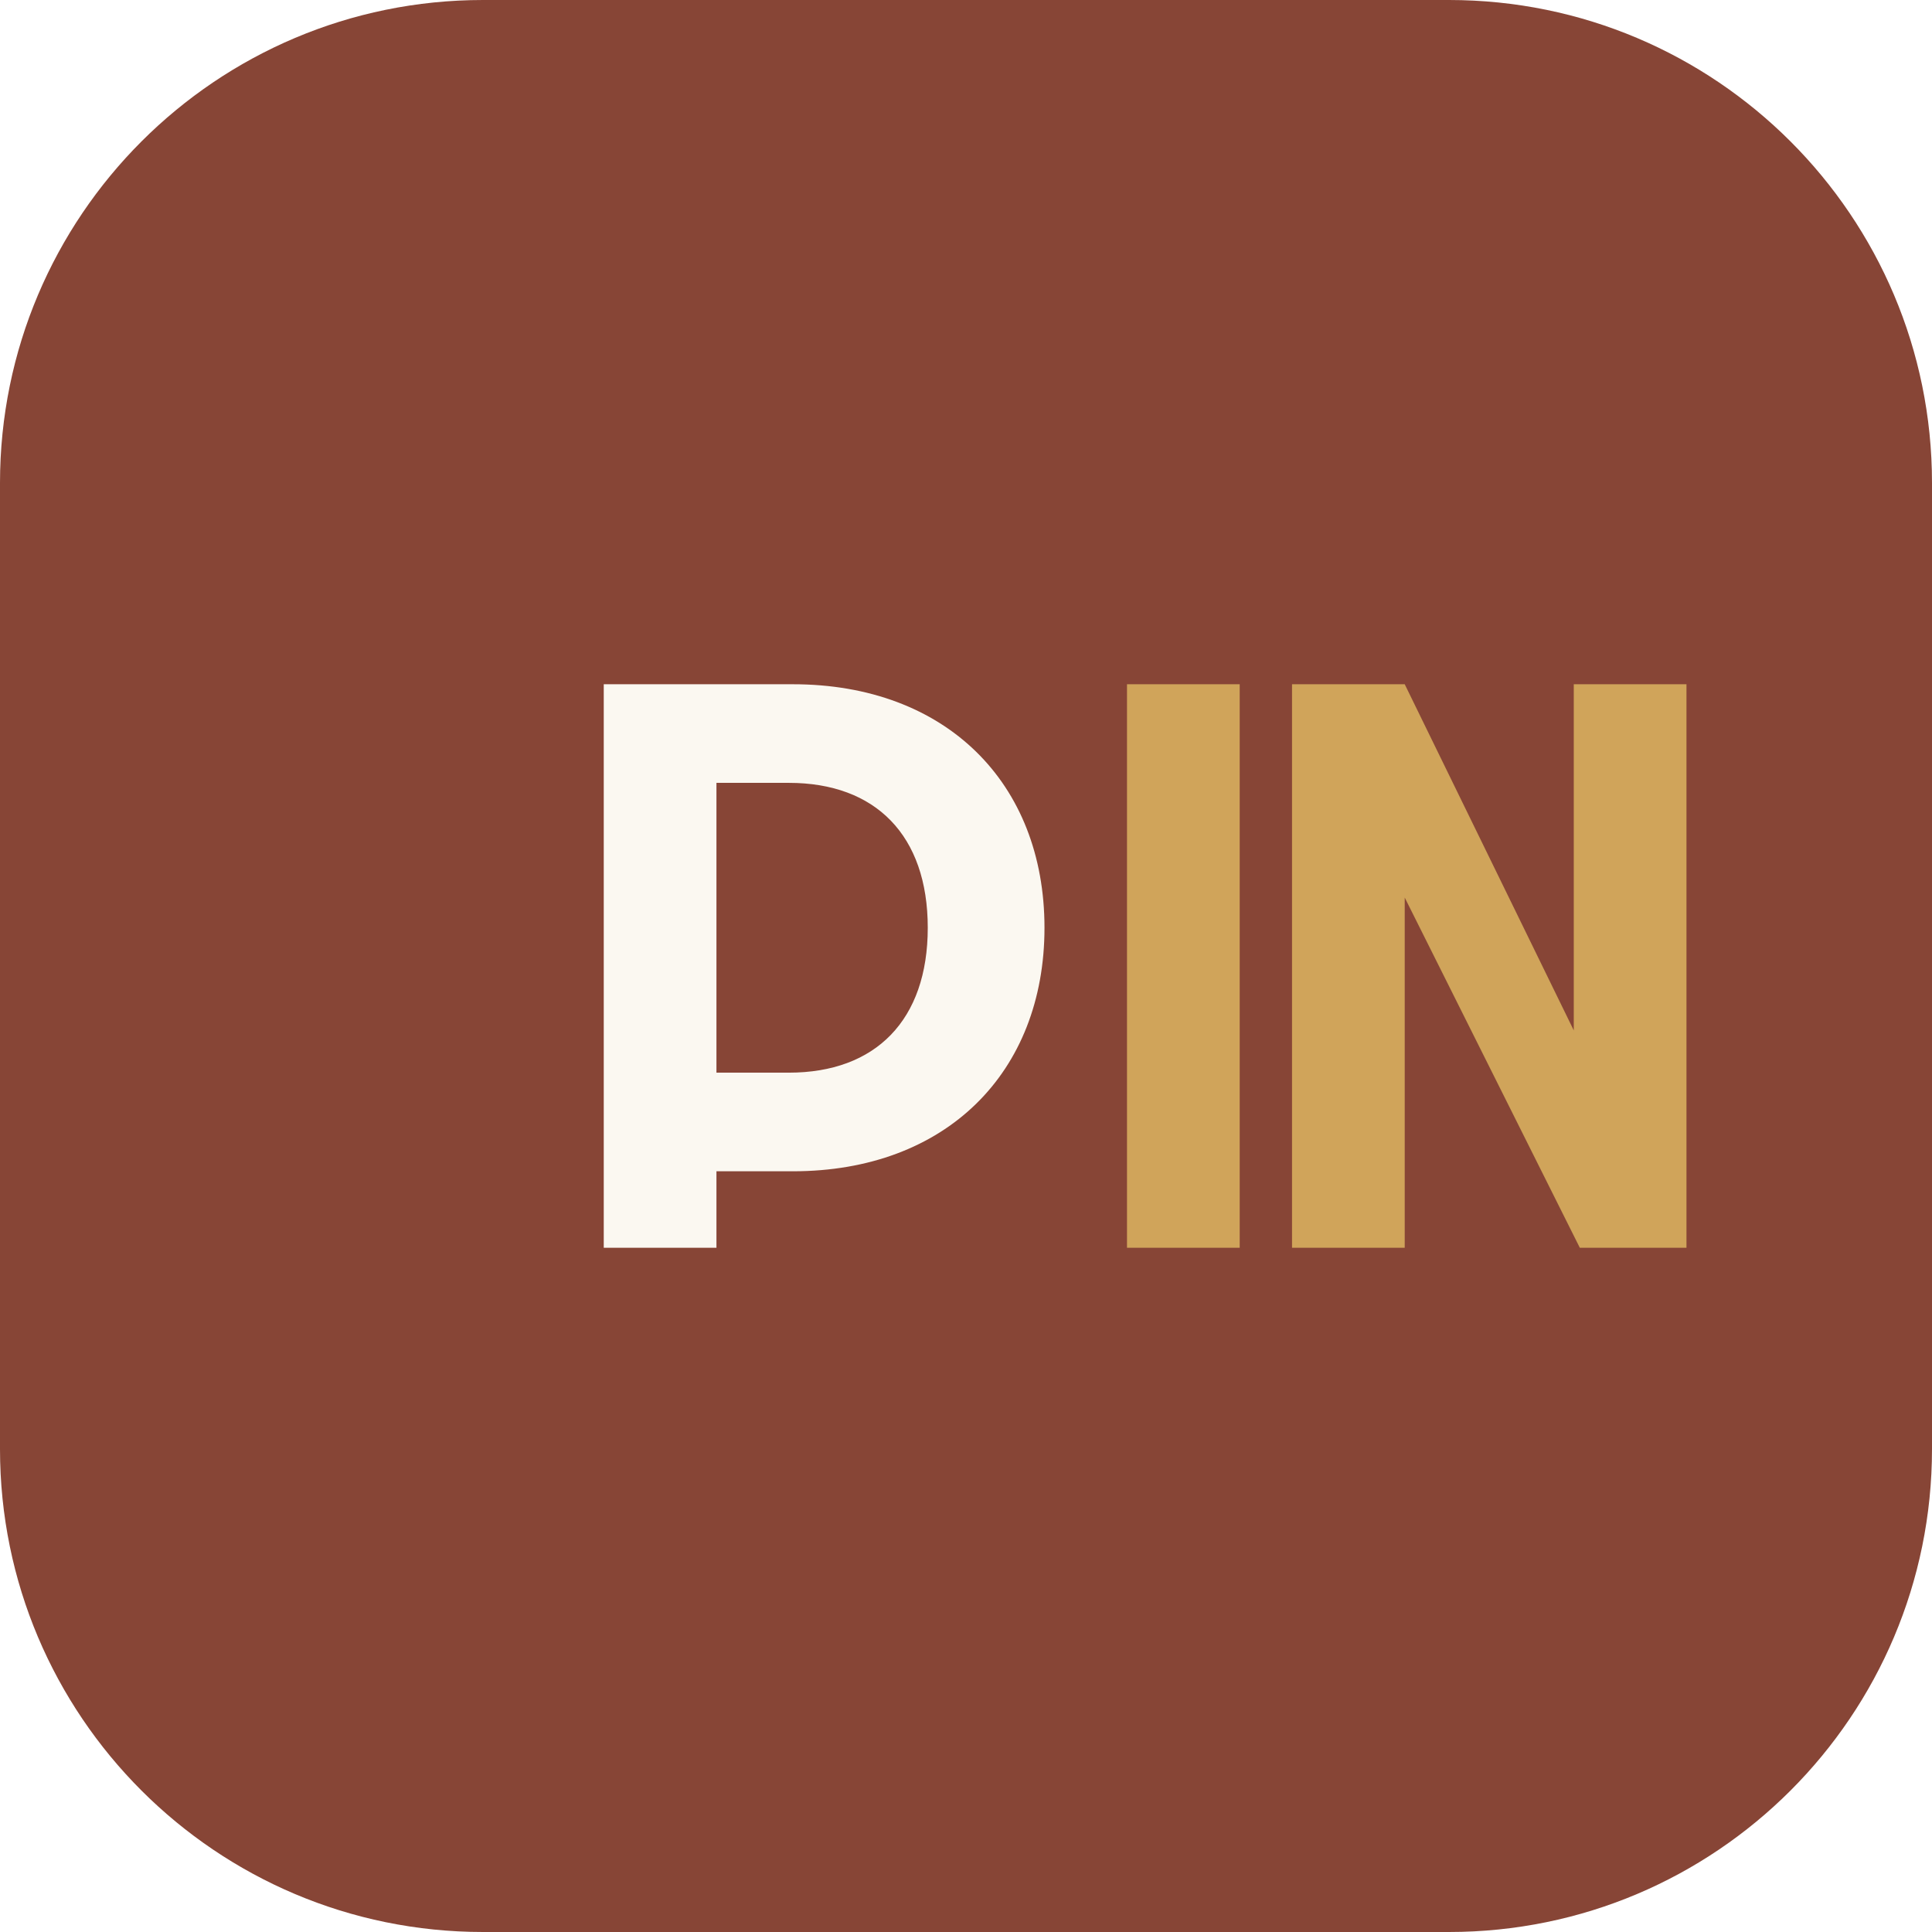
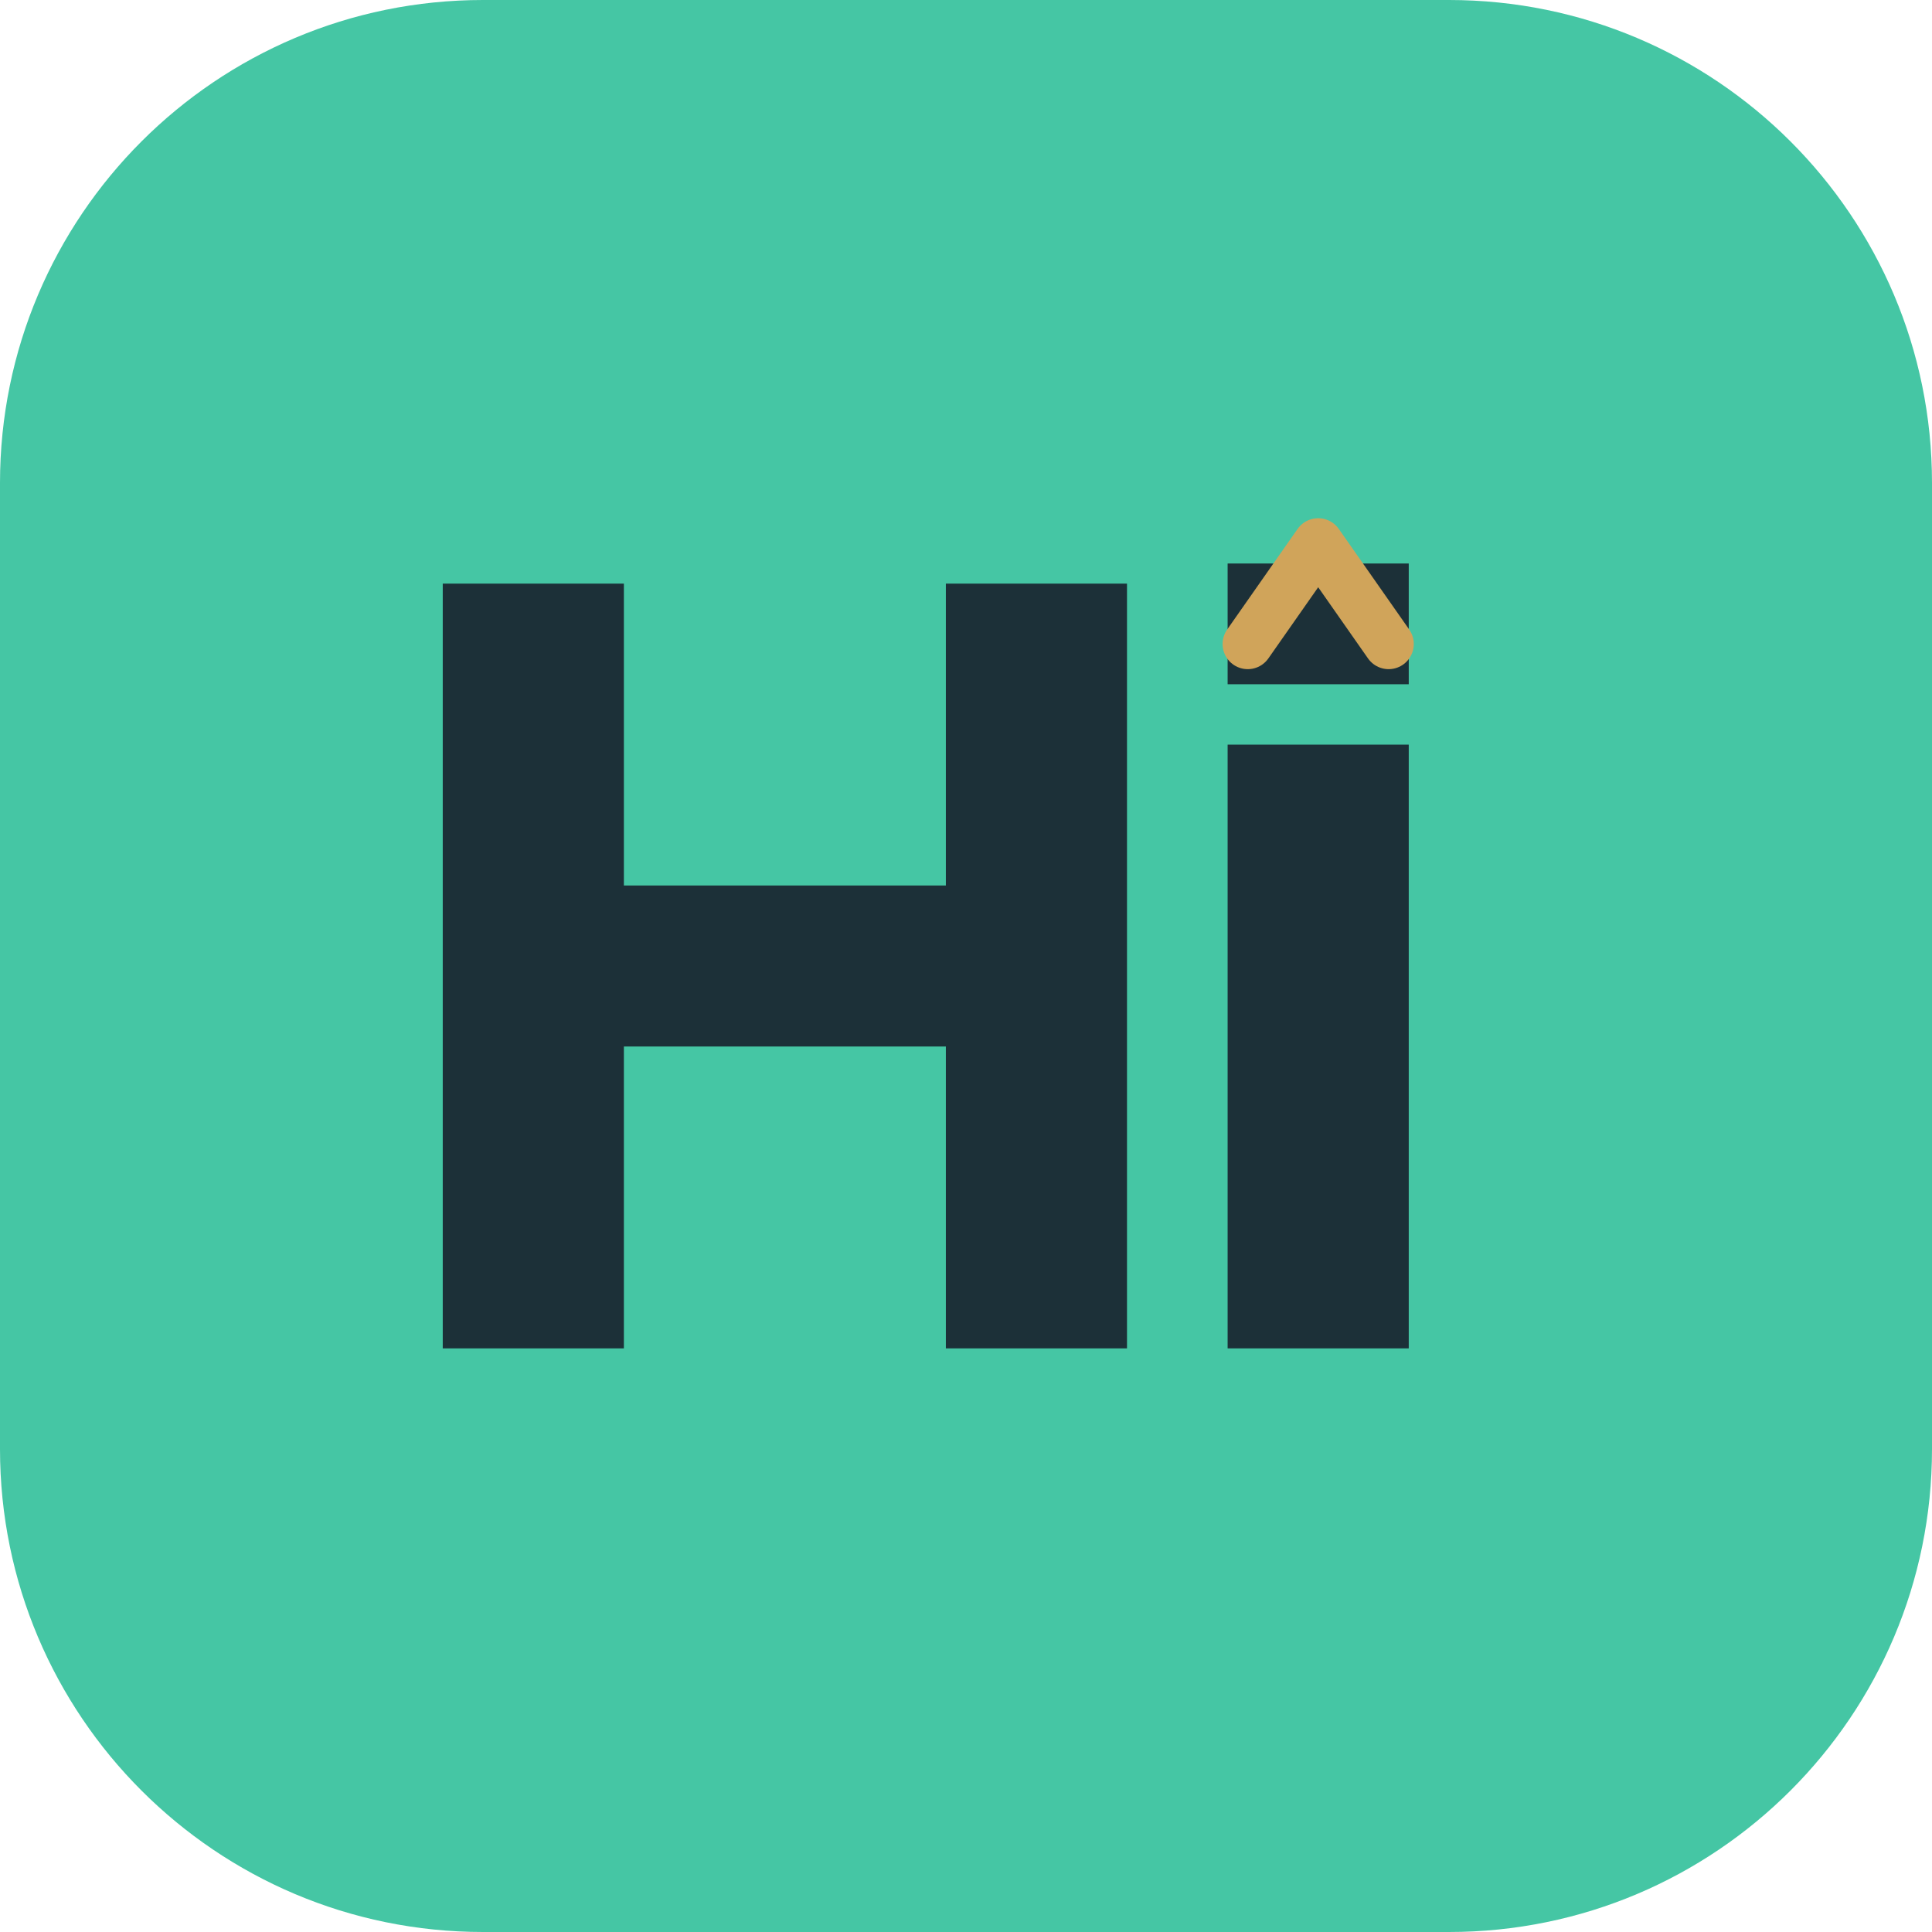
- <svg xmlns="http://www.w3.org/2000/svg" width="96" height="96" viewBox="0 0 96 96" fill="none">
-   <rect width="96" height="96" rx="24" fill="#874536" />
-   <path d="M30 62V34h9.4c7.6 0 12.5 4.9 12.5 12.1S47 58.2 39.4 58.2h-3.8V62H30Zm5.6-8.7h3.6c4.3 0 6.9-2.6 6.9-7.2 0-4.6-2.6-7.2-6.9-7.2h-3.6v14.4Z" fill="#FBF8F1" />
-   <path d="M56 34h5.6v28H56V34Zm8.2 0h5.6l8.4 17.2V34h5.6v28h-5.3l-8.7-17.4V62h-5.6V34Z" fill="#D0A45A" />
+ <svg xmlns="http://www.w3.org/2000/svg" viewBox="0 0 96 96" fill="none">
+   <rect width="96" height="96" rx="24" fill="#45C6A4" />
+   <path d="M22 67V29h9v15h16V29h9v38h-9V52H31v15h-9Zm39-30h9v30h-9V37Zm0-9h9v6h-9v-6Z" fill="#1C3038" />
+   <path d="m62 32 3.5-5 3.5 5" stroke="#D0A45A" stroke-width="2.5" stroke-linecap="round" stroke-linejoin="round" />
</svg>
